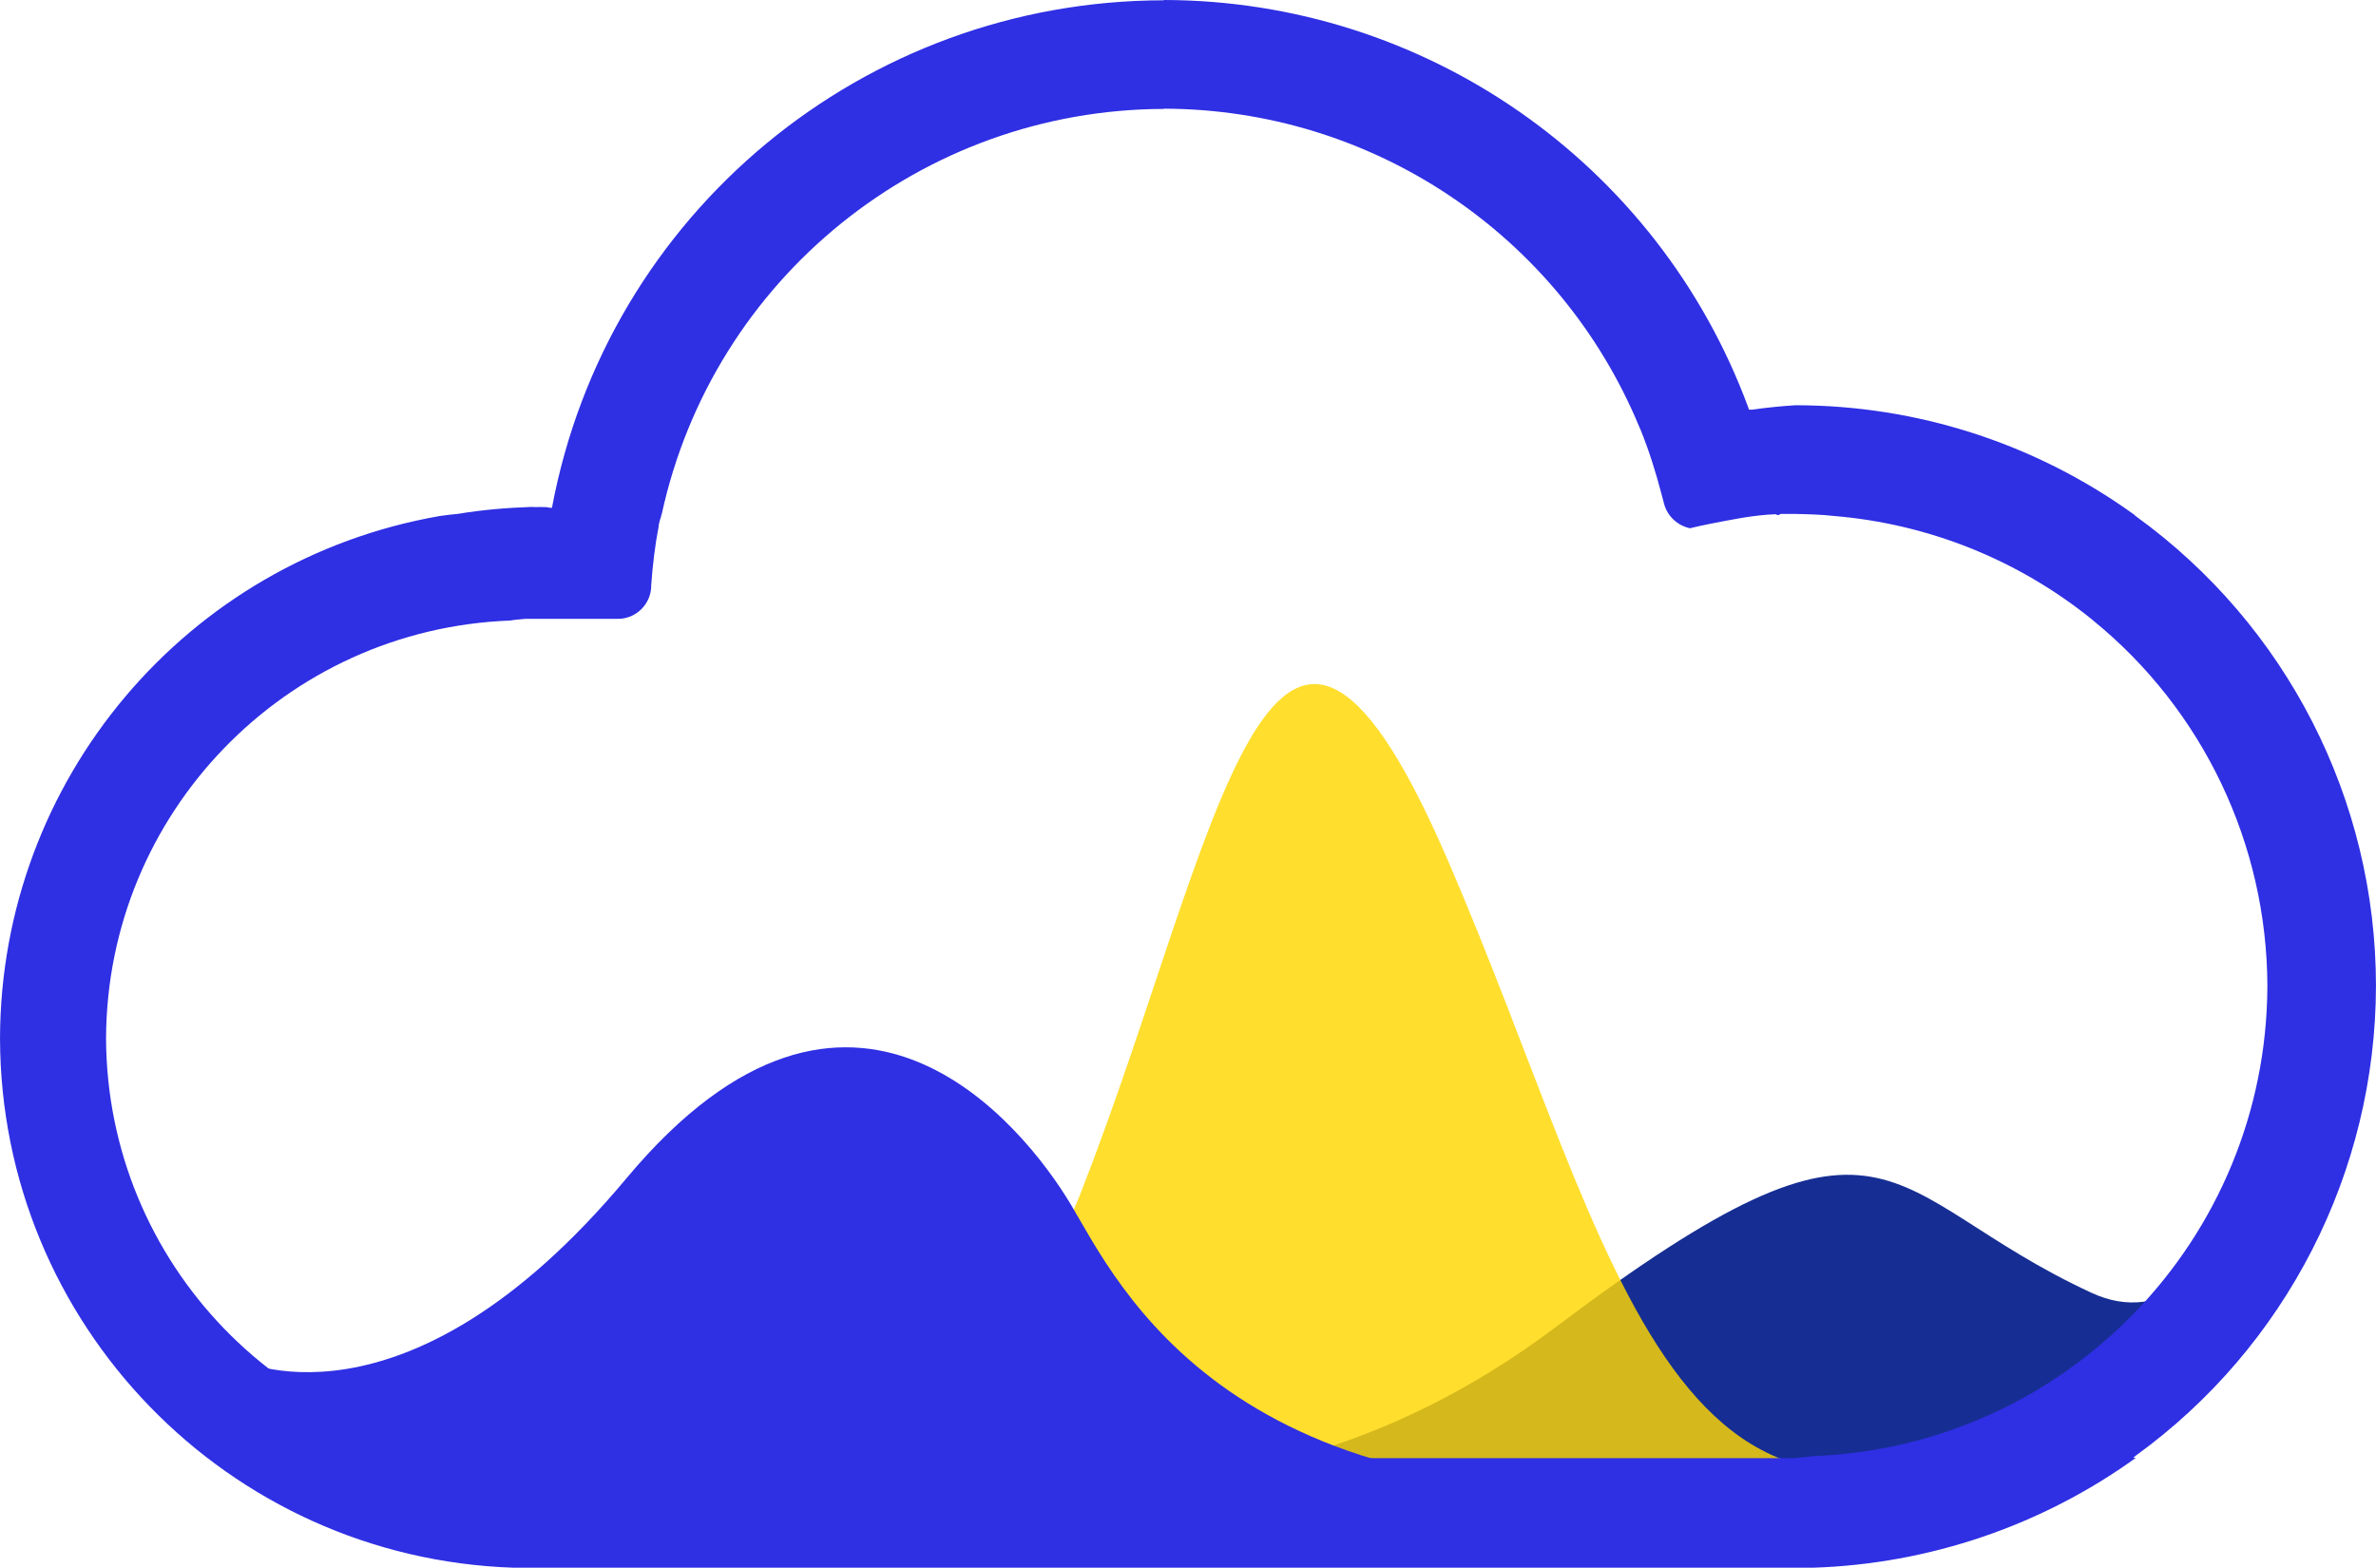
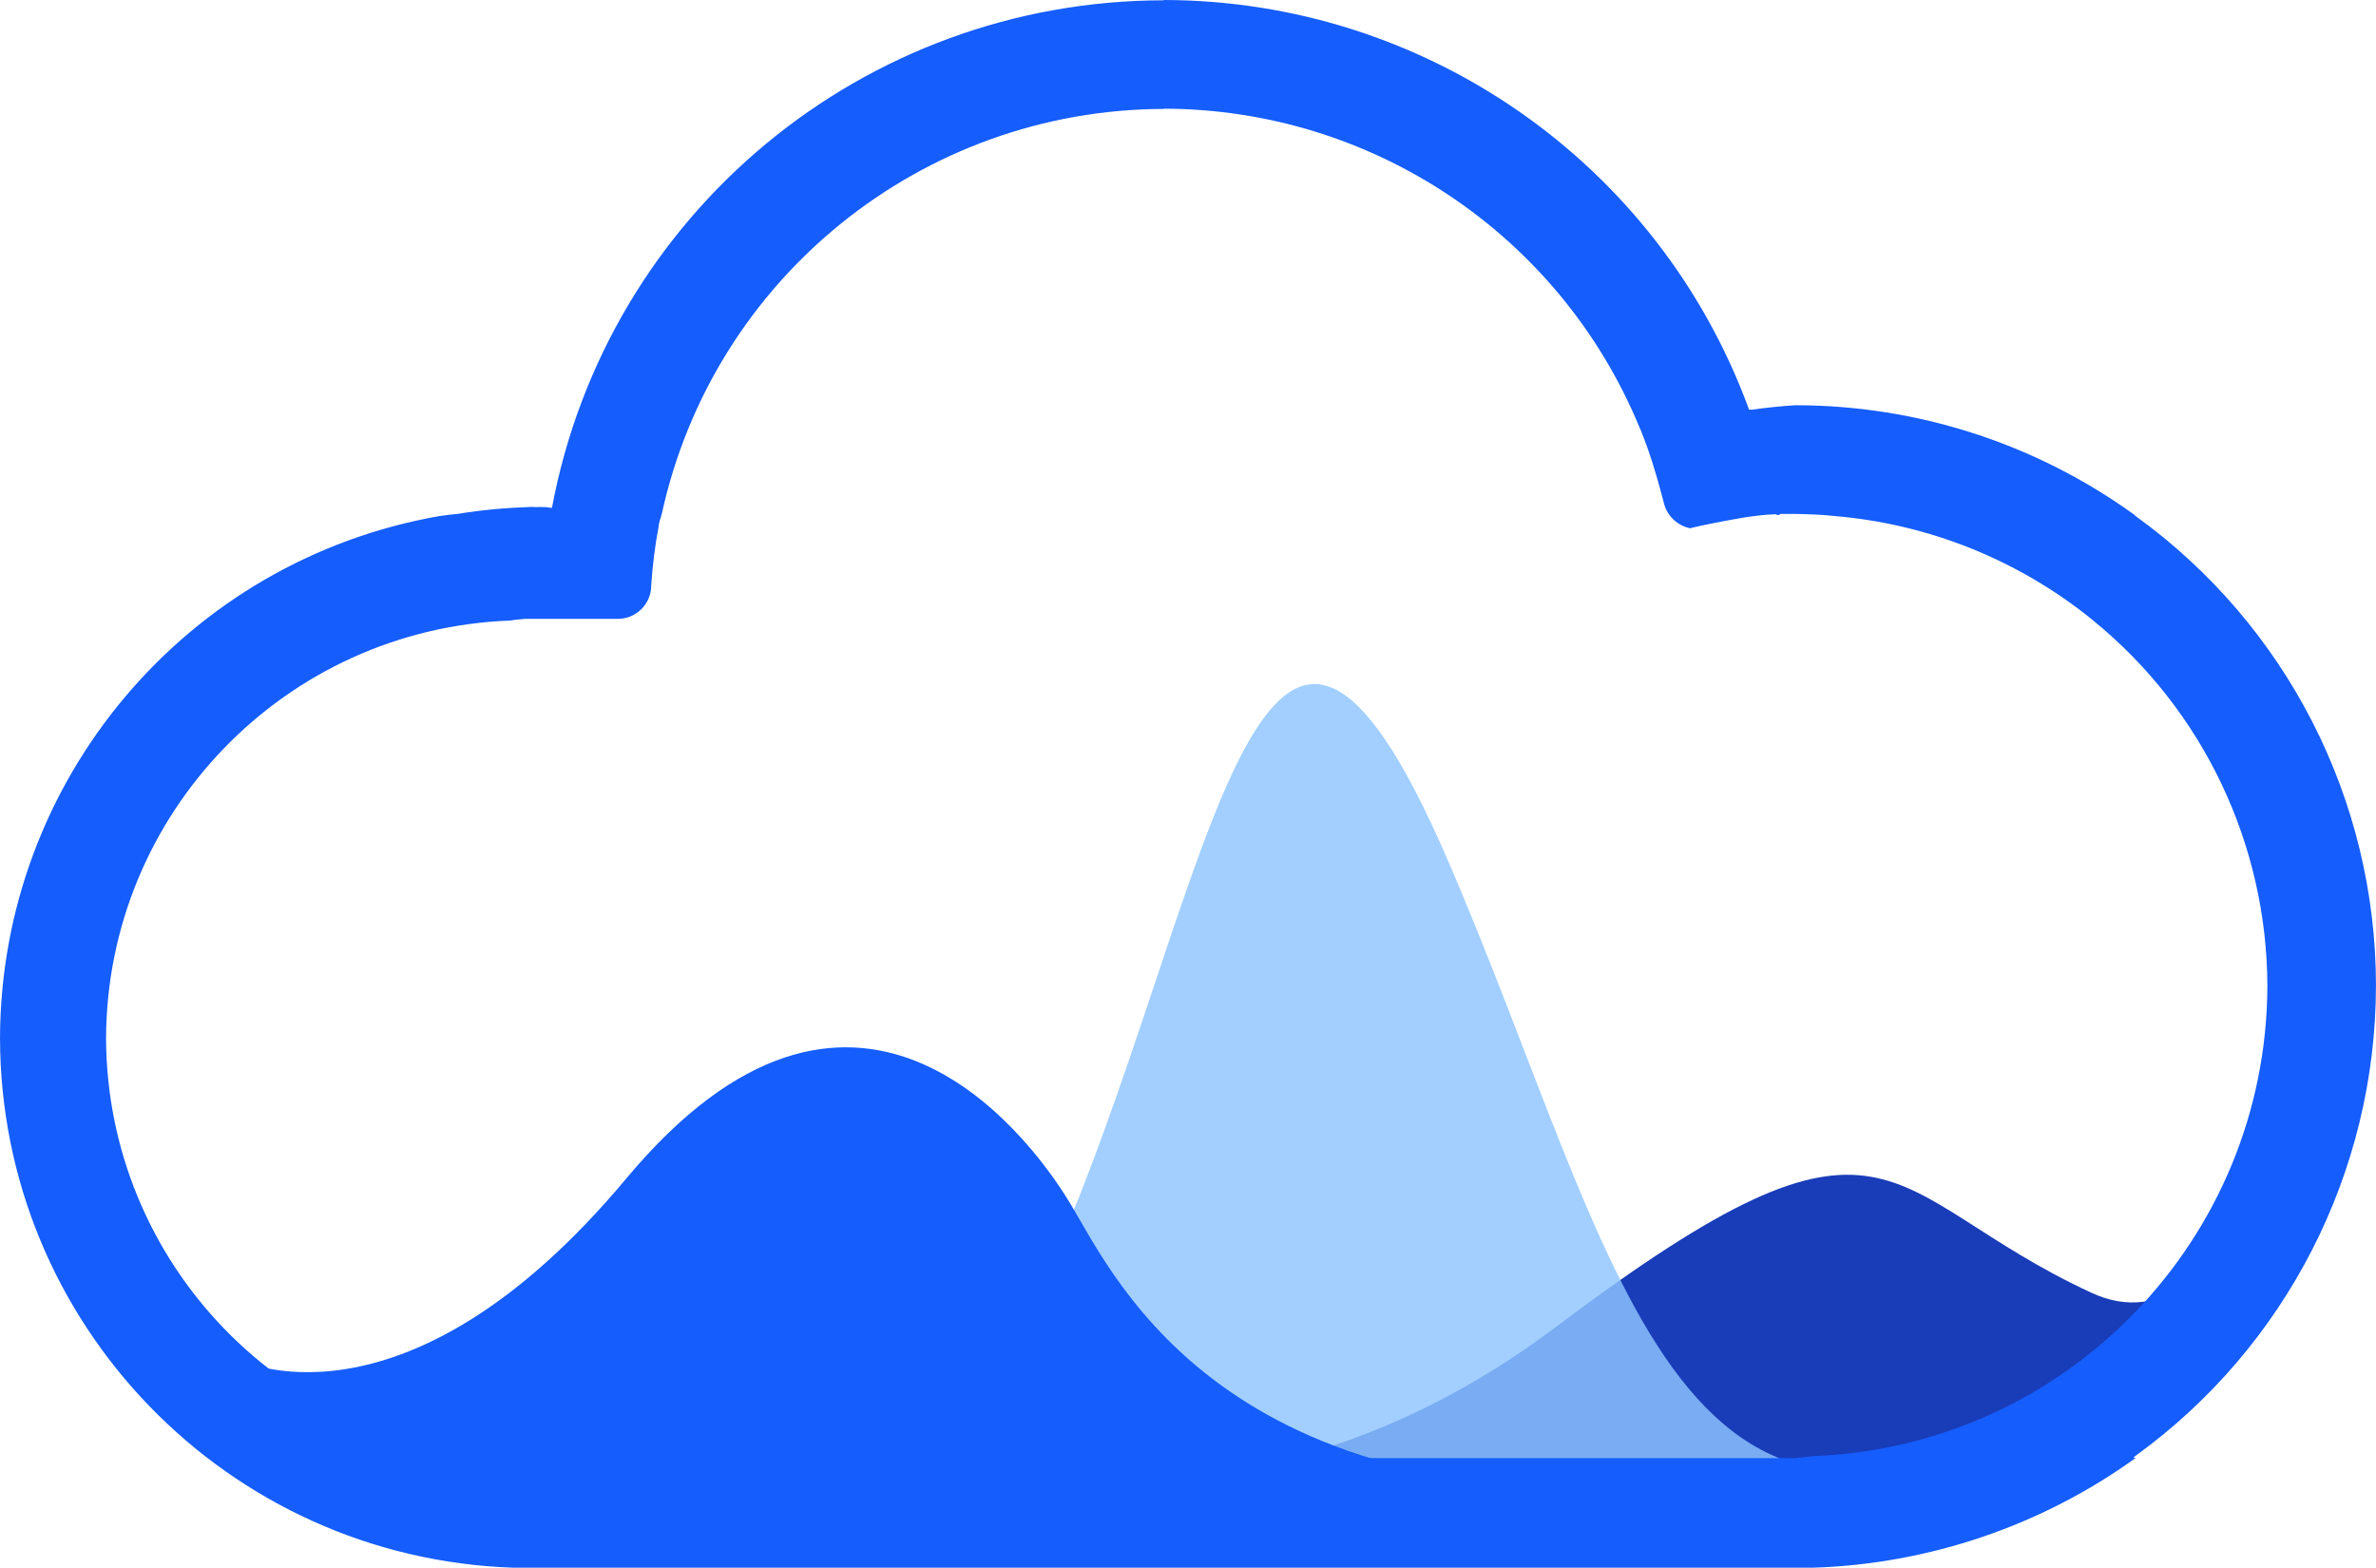
<svg xmlns="http://www.w3.org/2000/svg" version="1.1" id="svg1" width="40" height="26.395" viewBox="0 0 40 26.395">
  <defs id="defs1">
    <clipPath clipPathUnits="userSpaceOnUse" id="clipPath232">
      <path d="M 0,0 H 596 V 842 H 0 Z" id="path232" />
    </clipPath>
  </defs>
  <g id="g1" transform="translate(-28.78666,-638.041)">
-     <path id="path231" d="m 43.469,662.4 c 0.266,0 5.804,2.287 11.516,-2.021 5.716,-4.304 5.406,-2.239 9.011,-0.572 2.469,1.147 3.734,-4.132 3.734,-4.132 l -1.496,5.233 c 0,0 -7.295,2.593 -7.821,2.681 -0.526,0.089 -14.943,-1.19 -14.943,-1.19 z" style="fill:#162e93;fill-opacity:1;fill-rule:evenodd;stroke:none;stroke-width:1.259" />
+     <path id="path231" d="m 43.469,662.4 c 0.266,0 5.804,2.287 11.516,-2.021 5.716,-4.304 5.406,-2.239 9.011,-0.572 2.469,1.147 3.734,-4.132 3.734,-4.132 l -1.496,5.233 c 0,0 -7.295,2.593 -7.821,2.681 -0.526,0.089 -14.943,-1.19 -14.943,-1.19 z" style="fill:#193cb8;fill-opacity:1;fill-rule:evenodd;stroke:none;stroke-width:1.259" />
    <g opacity="0.82" id="g233" transform="matrix(0.9444357,0,0,0.9444357,1.59951,35.45199)">
-       <path d="m 28.574,497.301 c 0.141,0 5.645,1.832 7.469,-2.832 1.824,-4.66 2.523,-9.903 4.875,-4.5 2.348,5.402 2.98,10.48 8.309,7.203 5.328,-3.281 -1.192,1.383 -1.192,1.383 l -18.094,0.16 z" style="fill:#ffd700;fill-opacity:1;fill-rule:evenodd;stroke:none" transform="scale(1.333333)" clip-path="url(#clipPath232)" id="path233" />
+       <path d="m 28.574,497.301 c 0.141,0 5.645,1.832 7.469,-2.832 1.824,-4.66 2.523,-9.903 4.875,-4.5 2.348,5.402 2.98,10.48 8.309,7.203 5.328,-3.281 -1.192,1.383 -1.192,1.383 l -18.094,0.16 z" style="fill:#8ec5ff;fill-opacity:1;fill-rule:evenodd;stroke:none" transform="scale(1.333333)" clip-path="url(#clipPath232)" id="path233" />
    </g>
-     <path id="path234" d="m 48.378,638.046 c -5.046,0.005 -9.37,3.586 -10.299,8.544 -0.02,0 -0.02,0 -0.035,0 -0.088,-0.024 -0.215,-0.005 -0.315,-0.014 -0.413,0.014 -0.826,0.049 -1.234,0.117 -0.098,0.01 -0.201,0.02 -0.3,0.035 -4.275,0.743 -7.398,4.451 -7.408,8.795 0.01,4.81 3.832,8.751 8.642,8.913 h 21.884 c 1.953,-0.064 3.847,-0.708 5.431,-1.85 h -0.045 c 0.015,-0.009 0.025,-0.024 0.04,-0.034 2.537,-1.835 4.043,-4.781 4.047,-7.914 0,-3.133 -1.505,-6.075 -4.047,-7.909 -0.01,-0.01 -0.025,-0.025 -0.04,-0.035 -1.657,-1.19 -3.644,-1.83 -5.686,-1.83 -0.242,0.015 -0.482,0.039 -0.723,0.074 -0.02,0 -0.04,0 -0.059,0 -0.005,-0.015 -0.01,-0.03 -0.015,-0.044 -1.525,-4.118 -5.45,-6.848 -9.839,-6.853 z m 0,1.825 c 3.503,0.005 6.661,2.116 8.004,5.352 0.005,0.015 0.015,0.03 0.02,0.045 0.147,0.359 0.261,0.728 0.359,1.102 0.014,0.058 0.029,0.107 0.044,0.166 0.059,0.203 0.227,0.355 0.433,0.399 0.103,-0.025 0.207,-0.049 0.31,-0.069 0.383,-0.074 0.738,-0.152 1.131,-0.167 l 0.034,0.015 c -0.004,-0.01 0.025,0.005 0.025,-0.005 l 0.025,-0.015 h 0.251 c 0.217,0.005 0.437,0.01 0.654,0.035 1.579,0.132 3.084,0.733 4.324,1.731 0.01,0.005 0.019,0.019 0.034,0.029 1.85,1.505 2.926,3.768 2.932,6.154 -0.014,4.26 -3.384,7.752 -7.644,7.914 -0.098,0.015 -0.201,0.02 -0.3,0.034 H 37.635 c -0.088,-0.009 -0.176,-0.019 -0.261,-0.034 -3.788,-0.137 -6.787,-3.246 -6.802,-7.034 0.015,-3.788 3.015,-6.892 6.802,-7.034 0.084,-0.015 0.173,-0.02 0.261,-0.029 h 1.574 c 0.296,-0.01 0.536,-0.252 0.541,-0.552 0,-0.005 0,-0.015 0,-0.019 0.024,-0.335 0.064,-0.67 0.127,-0.995 0,-0.004 0,-0.014 0,-0.019 0.01,-0.049 0.025,-0.098 0.04,-0.142 0,-0.01 0.005,-0.025 0.01,-0.035 0.865,-3.974 4.382,-6.813 8.45,-6.823 z m 9.075,5.986 c 0.005,0 0.005,0 0.005,0 z m 0.139,0.054 c 0,0 0.005,0 0.005,0 z m -0.66,0.084 c 0,0 0,0 -0.004,0.005 z m 0.926,0.256 v 0.005 z" style="fill:#2f2fe4;fill-opacity:1;fill-rule:evenodd;stroke:none;stroke-width:1.259" />
-     <path id="path235" d="m 32.746,660.909 c 0,0 2.814,1.491 6.592,-3.035 3.783,-4.524 6.679,-0.88 7.471,0.438 0.792,1.323 2.681,5.494 10.901,4.707 8.219,-0.792 -5.186,0.66 -5.186,0.66 0,0 -10.9,-0.355 -12.528,-0.355 -1.623,0 -5.007,-0.31 -5.007,-0.31 z" style="fill:#2f2fe4;fill-opacity:1;fill-rule:evenodd;stroke:none;stroke-width:1.259" />
+     <path id="path234" d="m 48.378,638.046 c -5.046,0.005 -9.37,3.586 -10.299,8.544 -0.02,0 -0.02,0 -0.035,0 -0.088,-0.024 -0.215,-0.005 -0.315,-0.014 -0.413,0.014 -0.826,0.049 -1.234,0.117 -0.098,0.01 -0.201,0.02 -0.3,0.035 -4.275,0.743 -7.398,4.451 -7.408,8.795 0.01,4.81 3.832,8.751 8.642,8.913 h 21.884 c 1.953,-0.064 3.847,-0.708 5.431,-1.85 h -0.045 c 0.015,-0.009 0.025,-0.024 0.04,-0.034 2.537,-1.835 4.043,-4.781 4.047,-7.914 0,-3.133 -1.505,-6.075 -4.047,-7.909 -0.01,-0.01 -0.025,-0.025 -0.04,-0.035 -1.657,-1.19 -3.644,-1.83 -5.686,-1.83 -0.242,0.015 -0.482,0.039 -0.723,0.074 -0.02,0 -0.04,0 -0.059,0 -0.005,-0.015 -0.01,-0.03 -0.015,-0.044 -1.525,-4.118 -5.45,-6.848 -9.839,-6.853 z m 0,1.825 c 3.503,0.005 6.661,2.116 8.004,5.352 0.005,0.015 0.015,0.03 0.02,0.045 0.147,0.359 0.261,0.728 0.359,1.102 0.014,0.058 0.029,0.107 0.044,0.166 0.059,0.203 0.227,0.355 0.433,0.399 0.103,-0.025 0.207,-0.049 0.31,-0.069 0.383,-0.074 0.738,-0.152 1.131,-0.167 l 0.034,0.015 c -0.004,-0.01 0.025,0.005 0.025,-0.005 l 0.025,-0.015 h 0.251 c 0.217,0.005 0.437,0.01 0.654,0.035 1.579,0.132 3.084,0.733 4.324,1.731 0.01,0.005 0.019,0.019 0.034,0.029 1.85,1.505 2.926,3.768 2.932,6.154 -0.014,4.26 -3.384,7.752 -7.644,7.914 -0.098,0.015 -0.201,0.02 -0.3,0.034 H 37.635 c -0.088,-0.009 -0.176,-0.019 -0.261,-0.034 -3.788,-0.137 -6.787,-3.246 -6.802,-7.034 0.015,-3.788 3.015,-6.892 6.802,-7.034 0.084,-0.015 0.173,-0.02 0.261,-0.029 h 1.574 c 0.296,-0.01 0.536,-0.252 0.541,-0.552 0,-0.005 0,-0.015 0,-0.019 0.024,-0.335 0.064,-0.67 0.127,-0.995 0,-0.004 0,-0.014 0,-0.019 0.01,-0.049 0.025,-0.098 0.04,-0.142 0,-0.01 0.005,-0.025 0.01,-0.035 0.865,-3.974 4.382,-6.813 8.45,-6.823 z m 9.075,5.986 c 0.005,0 0.005,0 0.005,0 z m 0.139,0.054 c 0,0 0.005,0 0.005,0 z m -0.66,0.084 c 0,0 0,0 -0.004,0.005 z m 0.926,0.256 v 0.005 z" style="fill:#155dfc;fill-opacity:1;fill-rule:evenodd;stroke:none;stroke-width:1.259" />
+     <path id="path235" d="m 32.746,660.909 c 0,0 2.814,1.491 6.592,-3.035 3.783,-4.524 6.679,-0.88 7.471,0.438 0.792,1.323 2.681,5.494 10.901,4.707 8.219,-0.792 -5.186,0.66 -5.186,0.66 0,0 -10.9,-0.355 -12.528,-0.355 -1.623,0 -5.007,-0.31 -5.007,-0.31 z" style="fill:#155dfc;fill-opacity:1;fill-rule:evenodd;stroke:none;stroke-width:1.259" />
  </g>
</svg>
